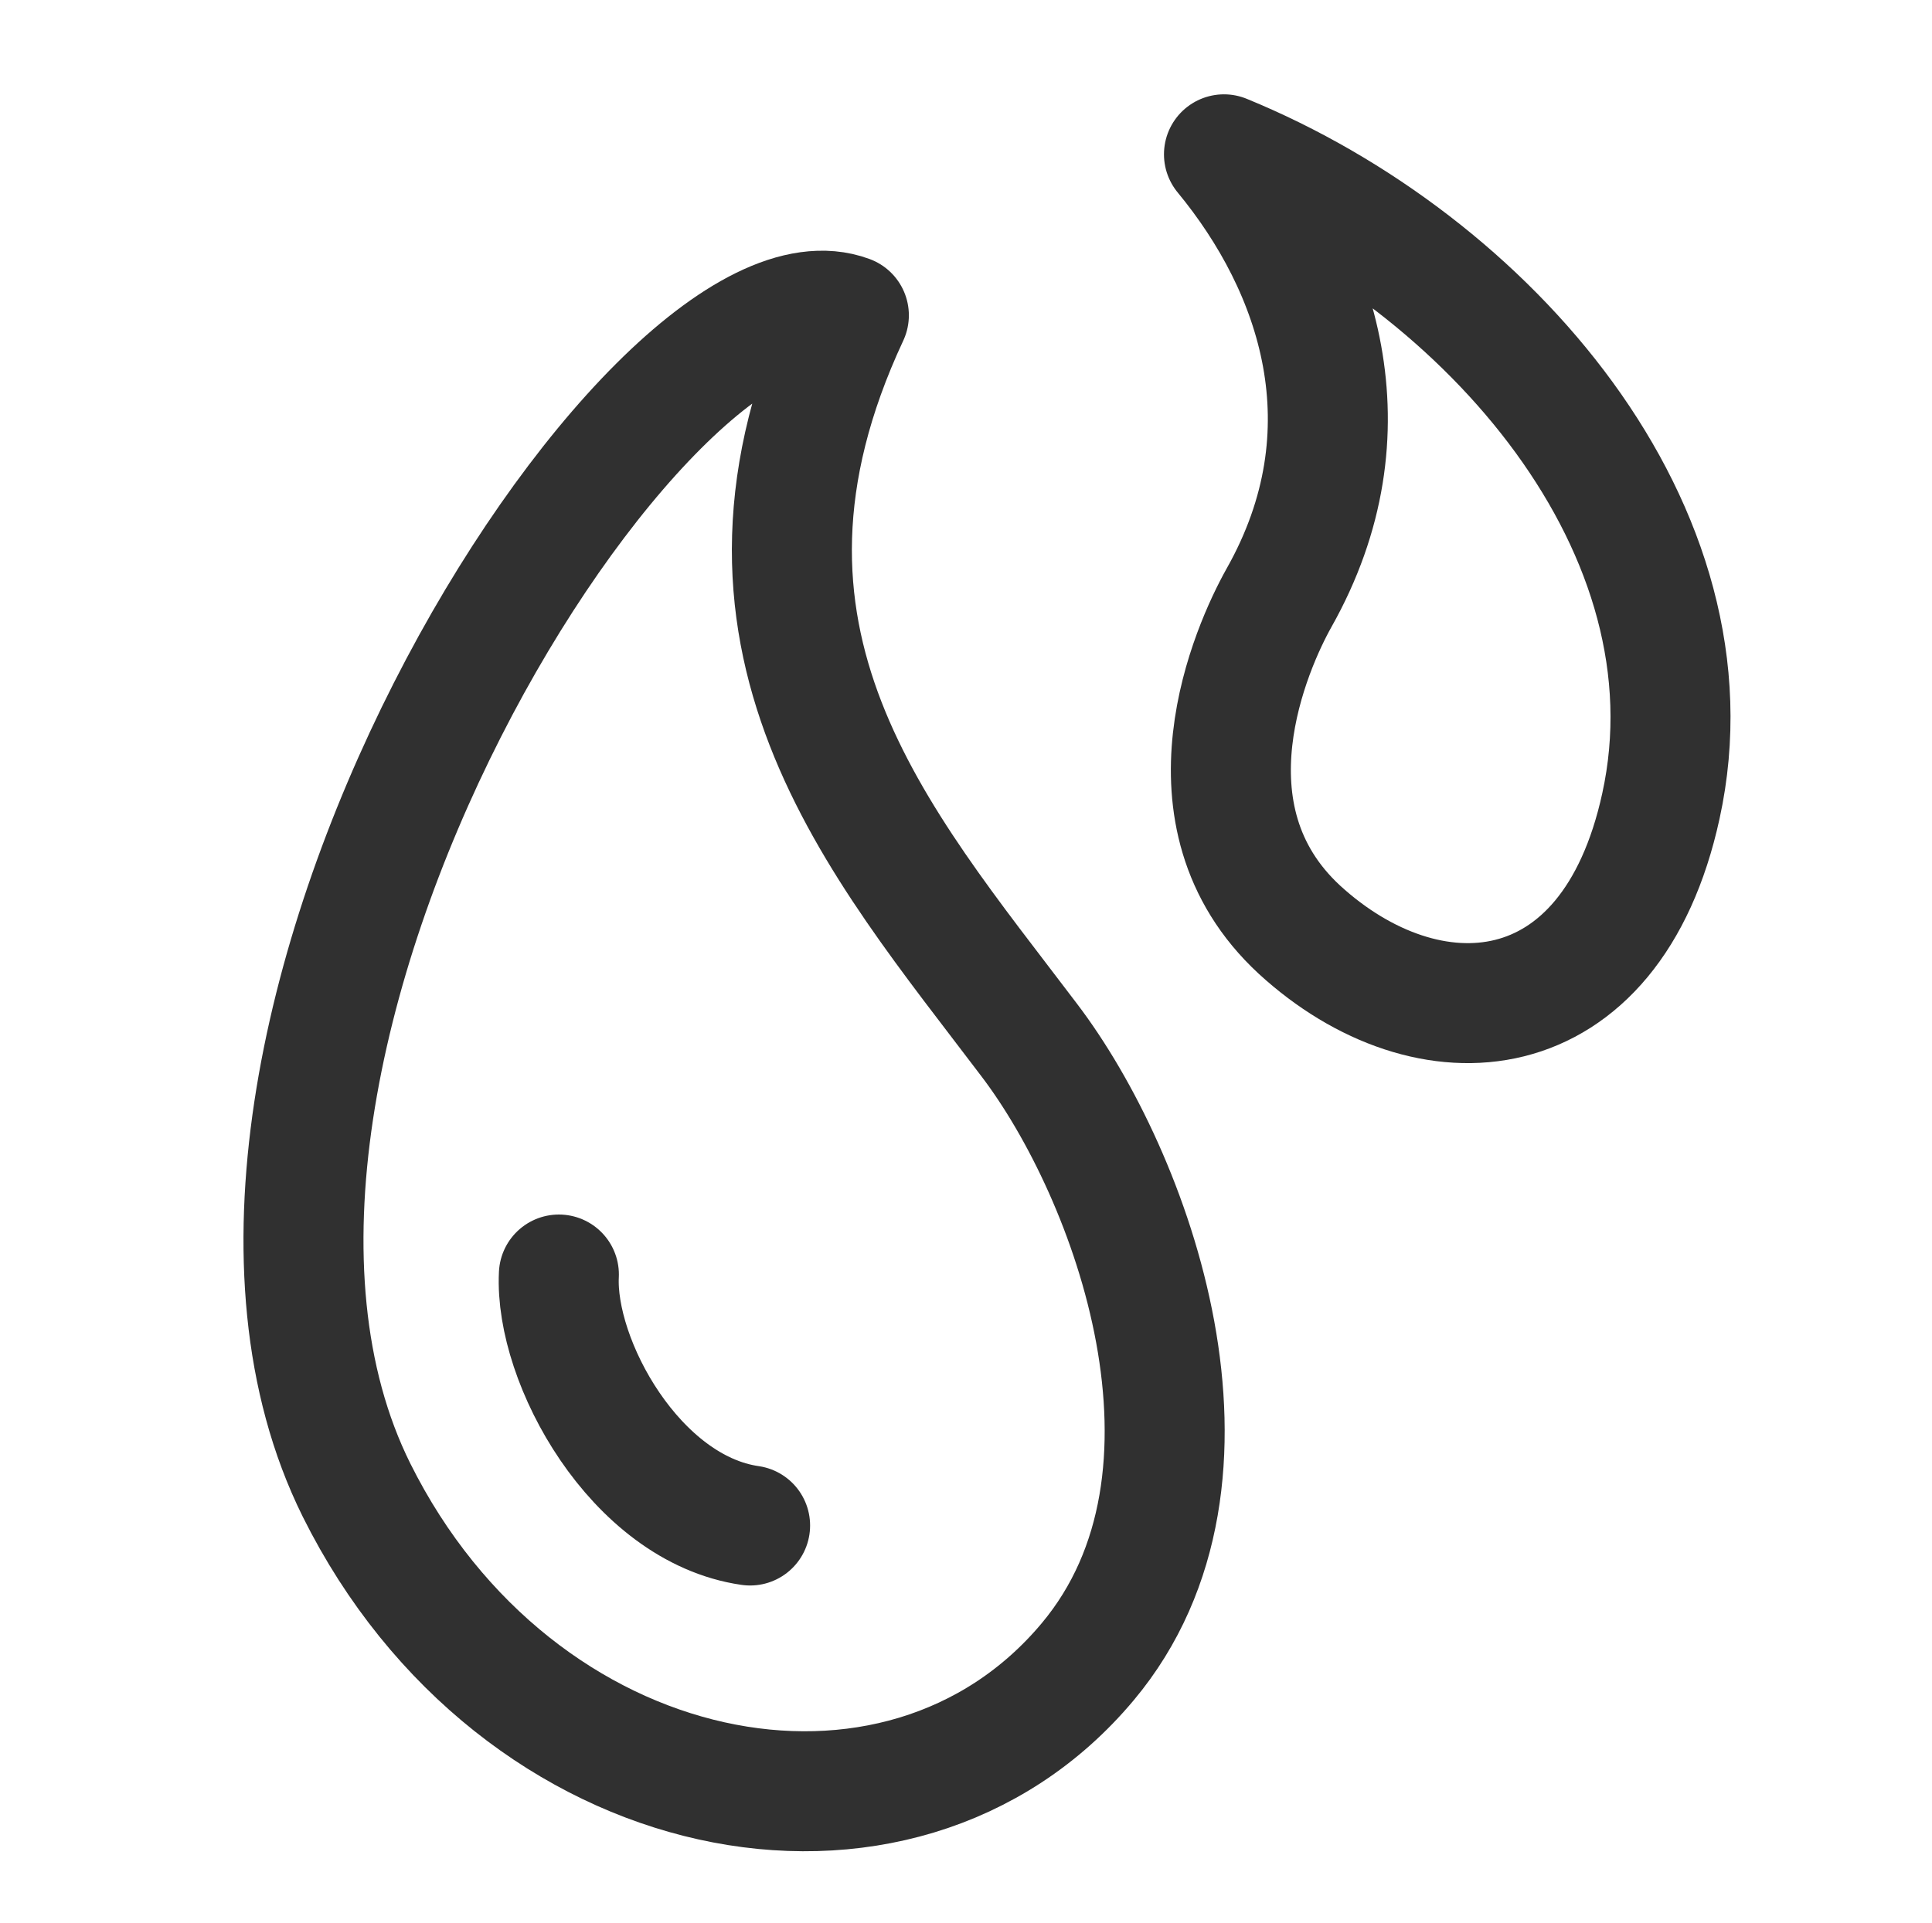
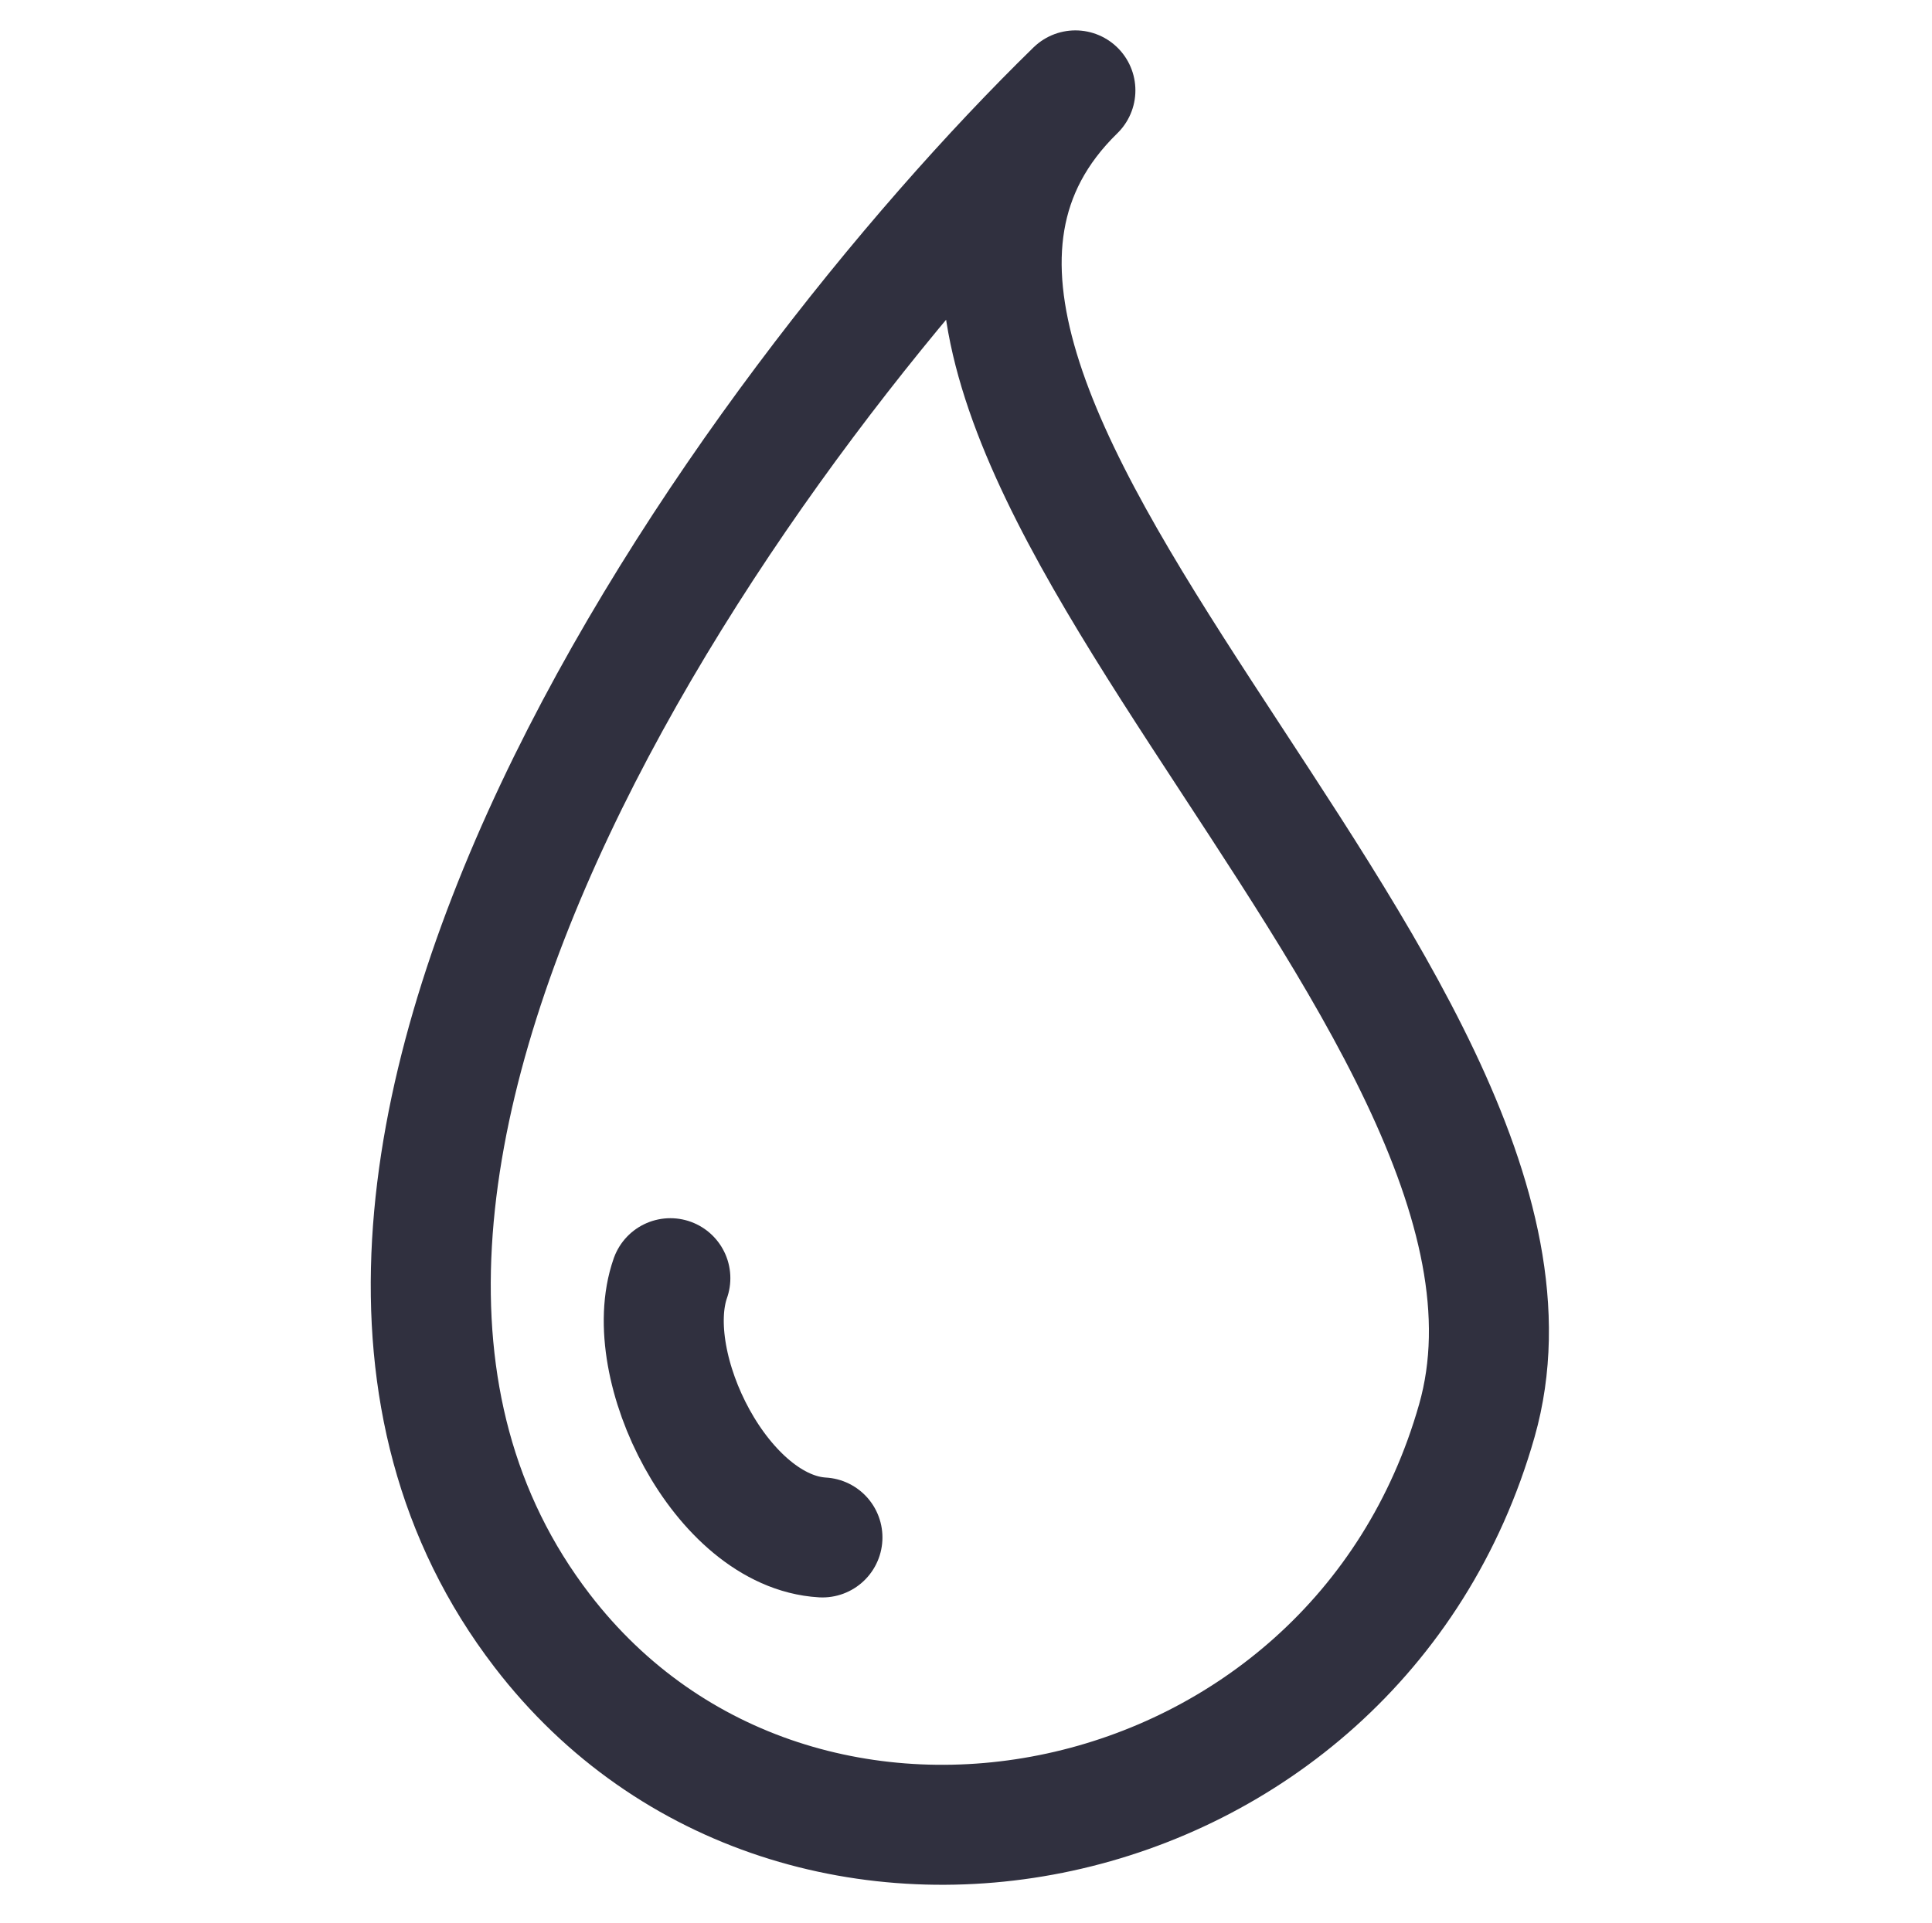
<svg xmlns="http://www.w3.org/2000/svg" viewBox="0 0 85.861 85.465" height="85.465" width="85.861" xml:space="preserve" id="svg2" version="1.1">
  <defs id="defs6" />
  <g transform="matrix(1.333333,0,0,-1.333333,-3731.131,2140.014)" id="g10">
    <g transform="scale(0.162168,0.162168)" id="g12">
-       <g id="g5430" transform="translate(-220.3621,-1380.243)">
-         <path d="m 17650.697,11212.628 c -31,-66.4 5.9,-107.8 37,-148.9 21.2,-27.8 44,-89.8 12.1,-127.9 -38.7,-46.3 -117.4,-30.8 -150.3,35.3 -44.9,90.5 60.9,256.5 101.2,241.5 z" style="fill:none;fill-opacity:1;stroke:#303030;stroke-width:24.666;stroke-linecap:round;stroke-linejoin:round;stroke-miterlimit:10;stroke-dasharray:none;stroke-opacity:1" id="path236-2" />
-         <path d="m 17739.097,11154.528 c -5.6,-10 -21.2,-44.7 4.2,-68.2 26.4,-24.2 64,-21.8 74.3,25.4 12.4,56.6 -35.4,111.7 -89.8,134 19.3,-23.4 30.7,-56.8 11.3,-91.2 z" style="fill:none;fill-opacity:1;stroke:#303030;stroke-width:24.666;stroke-linecap:round;stroke-linejoin:round;stroke-miterlimit:10;stroke-dasharray:none;stroke-opacity:1" id="path240-2" />
-         <path d="m 17591.097,11015.428 c -0.9,-17.8 15.7,-48.2 39.3,-51.6" style="fill:none;fill-opacity:1;stroke:#303030;stroke-width:24.666;stroke-linecap:round;stroke-linejoin:round;stroke-miterlimit:10;stroke-dasharray:none;stroke-opacity:1" id="path290-1" />
+       <g id="g5593" transform="translate(3143.558,-994.1906)">
+         <path d="m 14333.337,10872.821 c -66.23,-64.7 107.54,-185.5 82.51,-273.5 -25.16,-88.5 -139.49,-111.7 -192.09,-43.2 -71.9,93.6 42.36,251.1 109.58,316.7 z" style="fill:none;stroke:#30303f;stroke-width:24.666;stroke-linecap:round;stroke-linejoin:round;stroke-miterlimit:10;stroke-dasharray:none;stroke-opacity:1" id="path238-8" />
+         <path d="m 14250.087,10628.621 c -6.35,-18.1 10.55,-52.1 31.26,-53.3" style="fill:none;stroke:#30303f;stroke-width:24.666;stroke-linecap:round;stroke-linejoin:round;stroke-miterlimit:10;stroke-dasharray:none;stroke-opacity:1" id="path288-6" />
      </g>
    </g>
  </g>
</svg>
